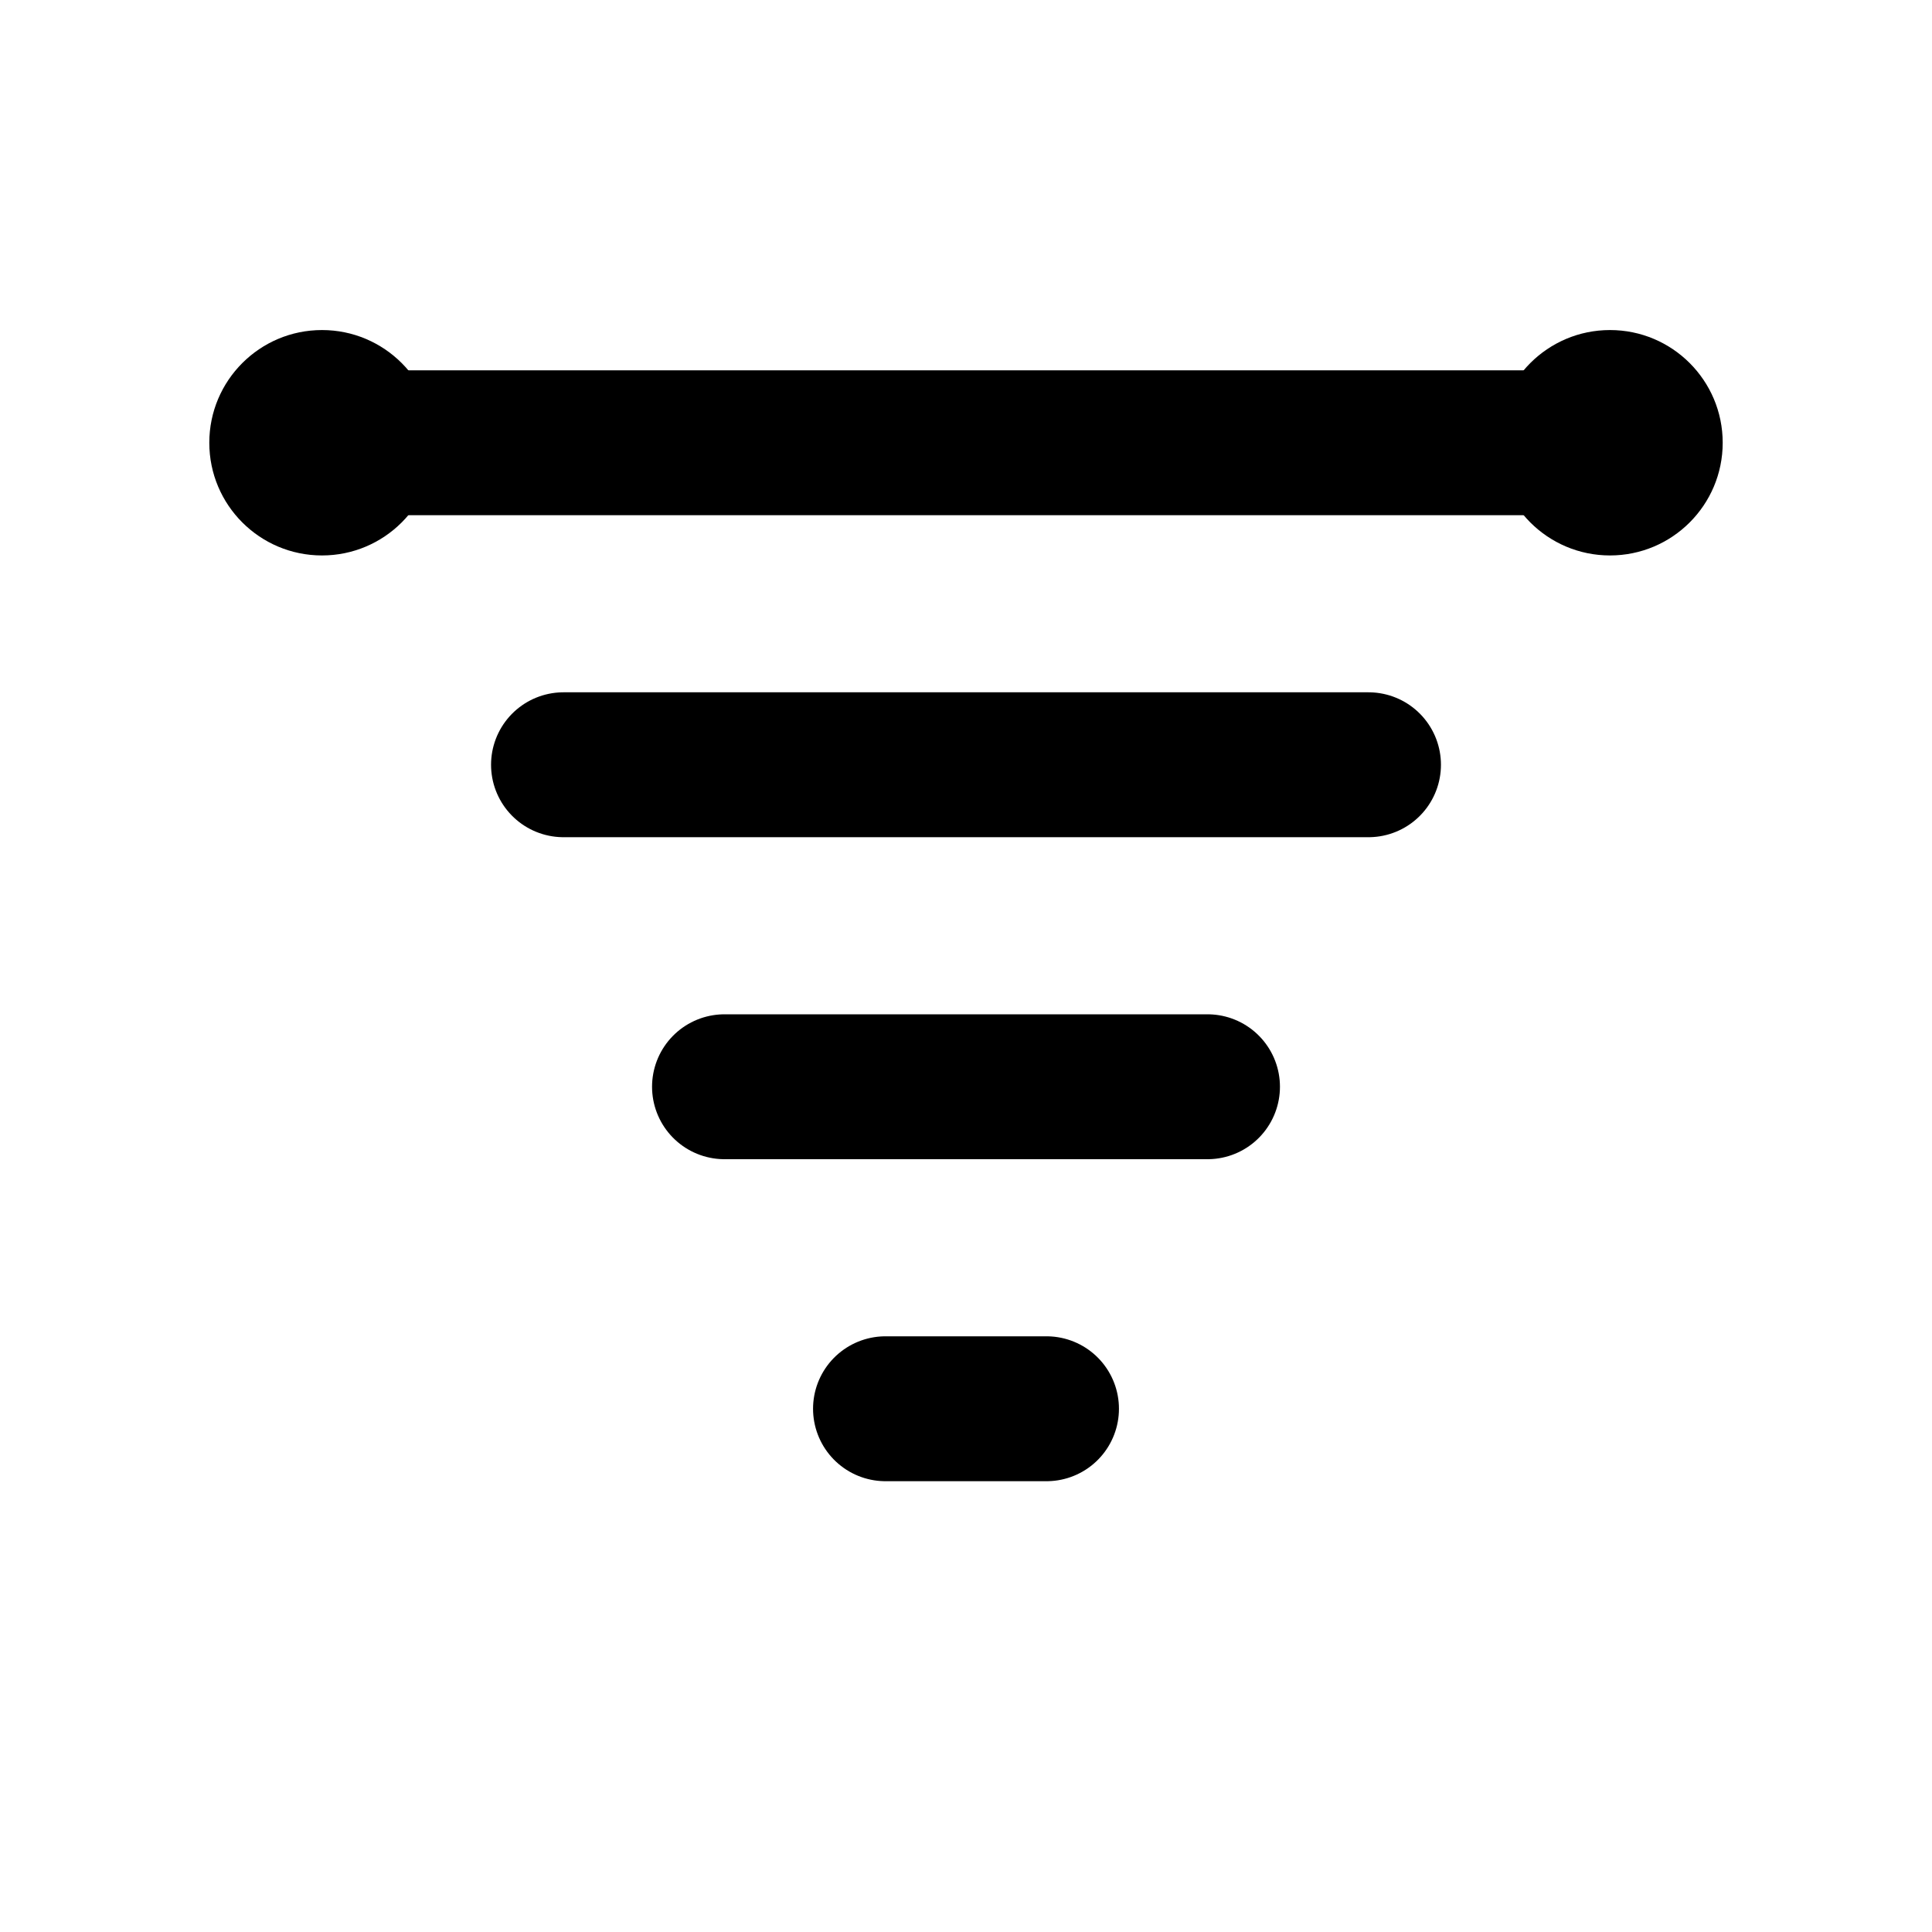
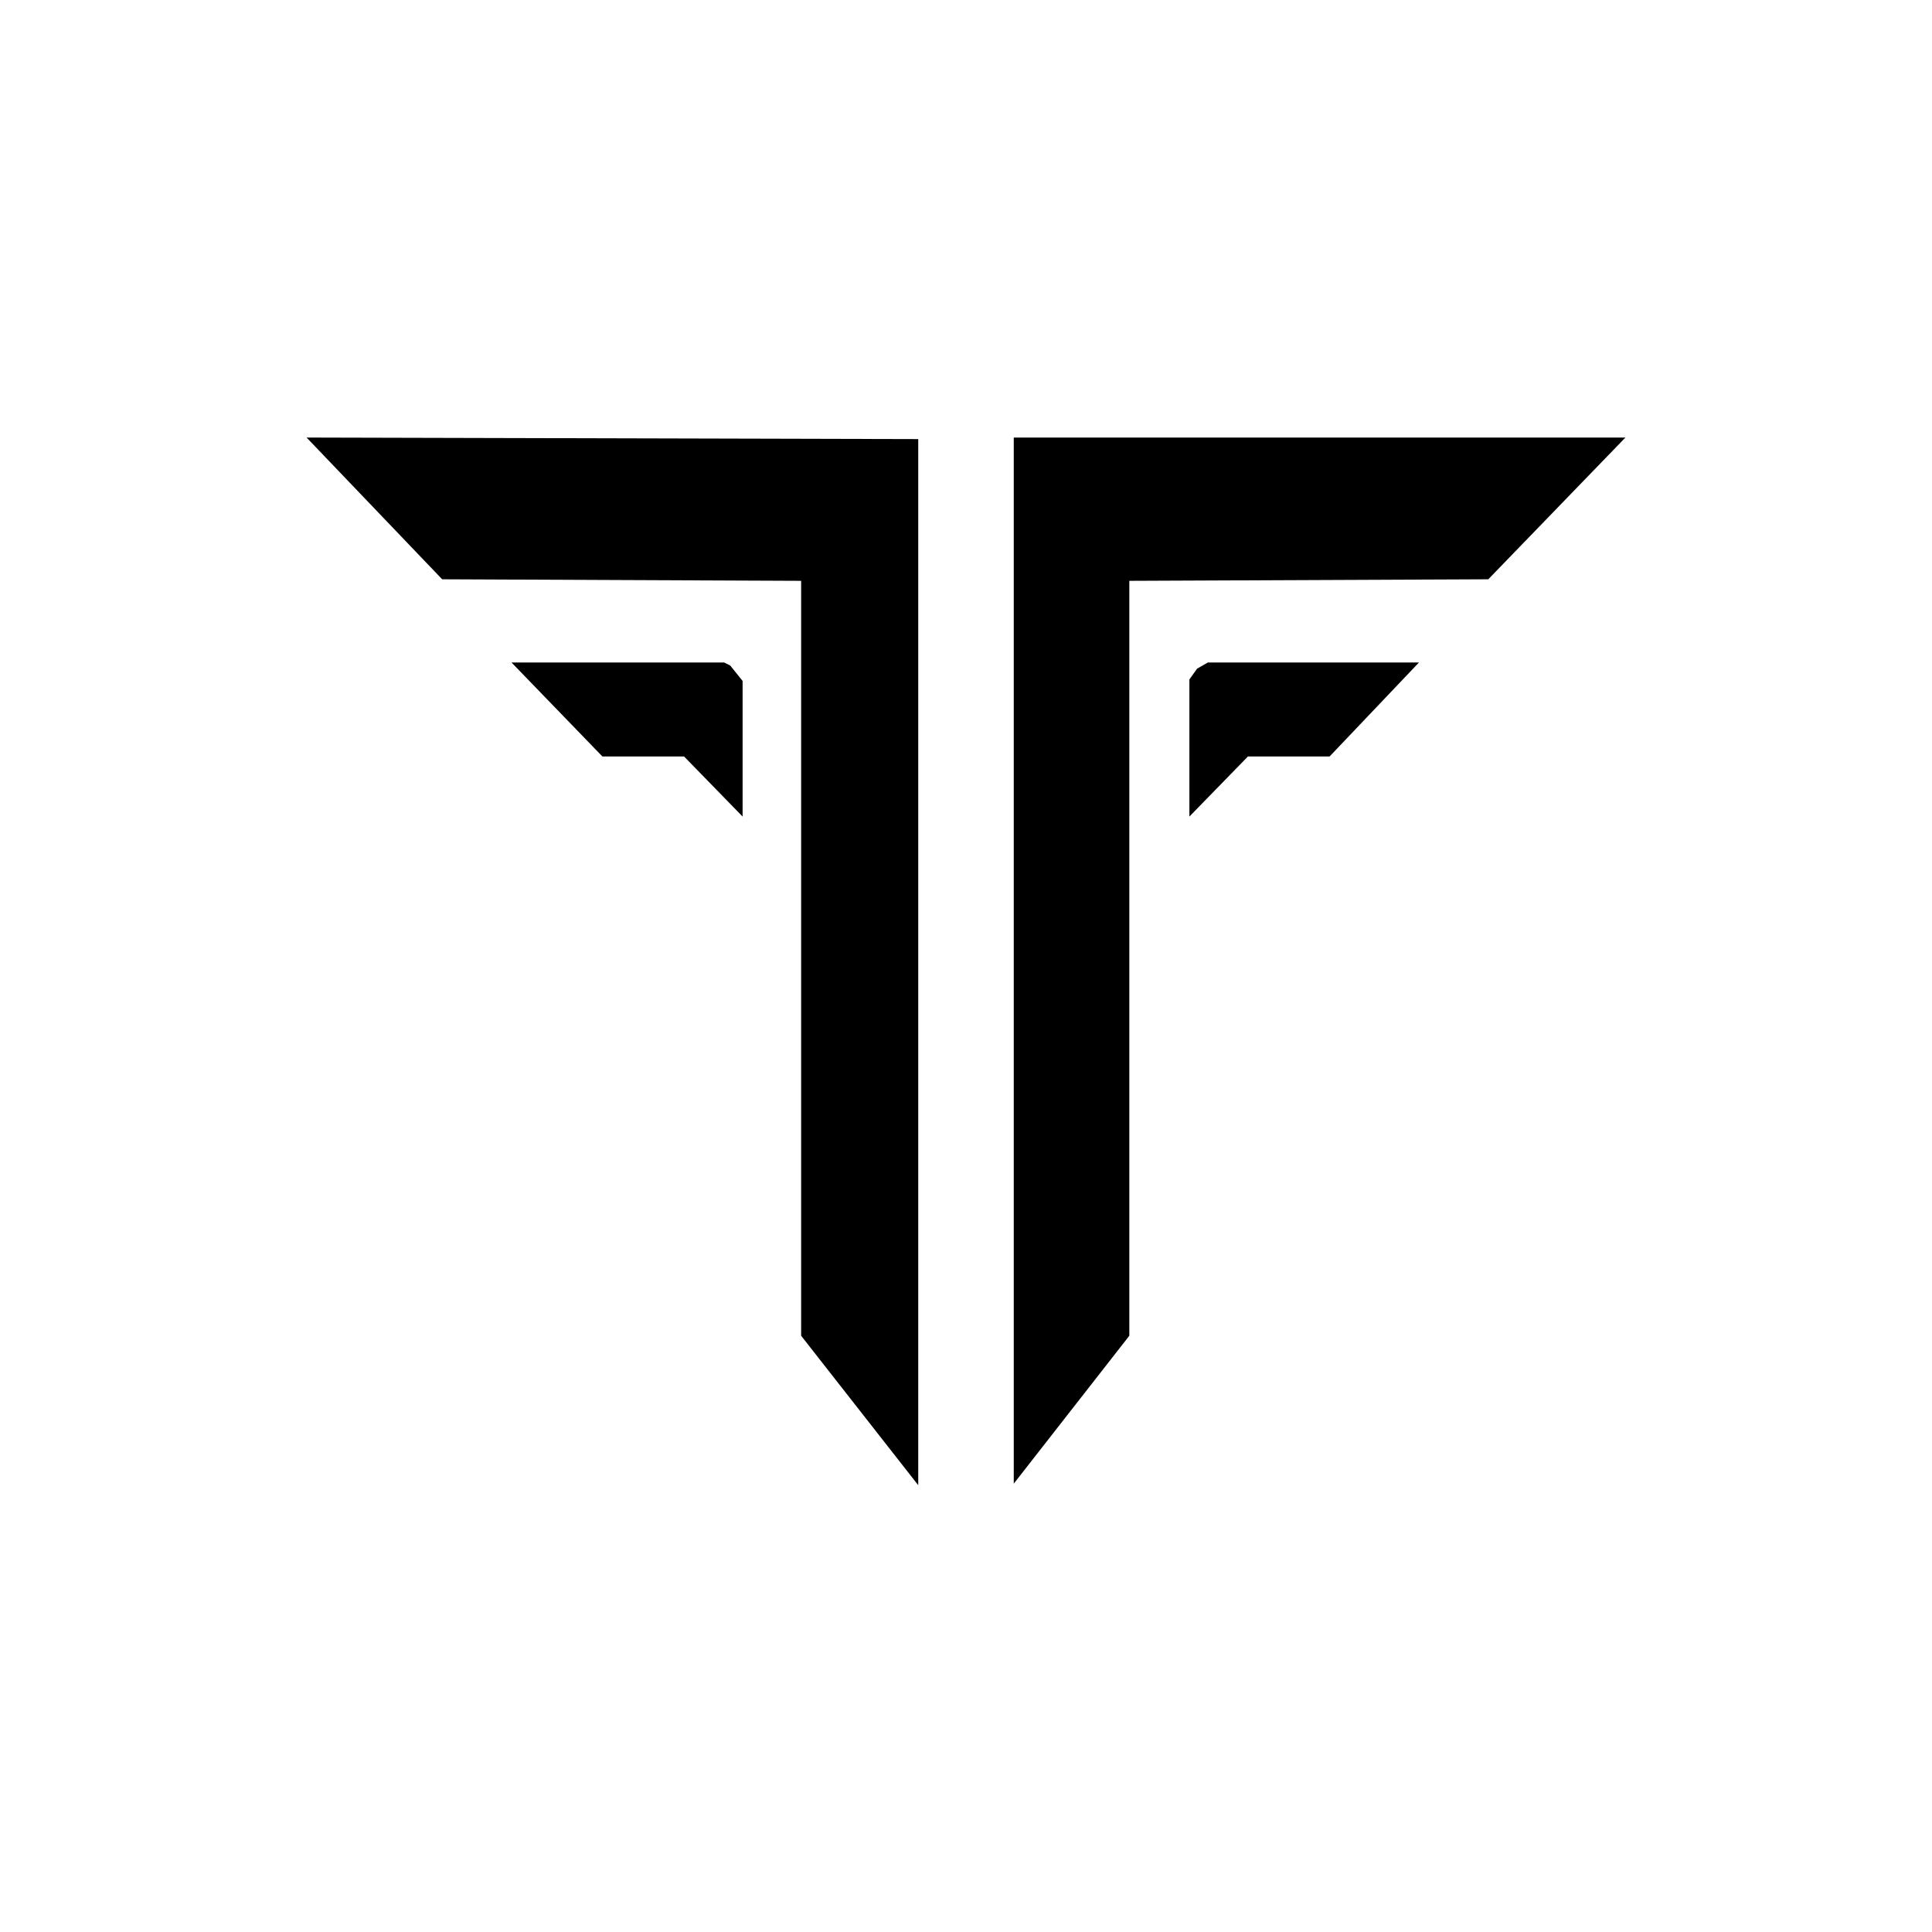
- <svg xmlns="http://www.w3.org/2000/svg" viewBox="0 0 24 24" fill="none">
-   <path d="M4 5.5h16M7 9.5h10M9 13.5h6M11 17.5h2" stroke="currentColor" stroke-width="1.8" stroke-linecap="round" />
-   <circle cx="4" cy="5.5" r="1.4" fill="currentColor" />
-   <circle cx="20" cy="5.5" r="1.4" fill="currentColor" />
+ <svg xmlns="http://www.w3.org/2000/svg" viewBox="0 0 1254 1254" width="1254" height="1254" fill="currentColor" role="img" aria-label="Tiinex logo">
+   <path d="M 199 284 L 287 376 L 520 377 L 520 867 L 596 964 L 596 285 Z" />
+   <path d="M 1055 284 L 658 284 L 658 963 L 733 867 L 733 377 L 966 376 Z" />
+   <path d="M 332 430 L 391 491 L 444 491 L 482 530 L 482 442 L 474 432 L 470 430 Z" />
+   <path d="M 772 530 L 810 491 L 863 491 L 921 430 L 784 430 L 777 434 L 772 441 Z" />
</svg>
